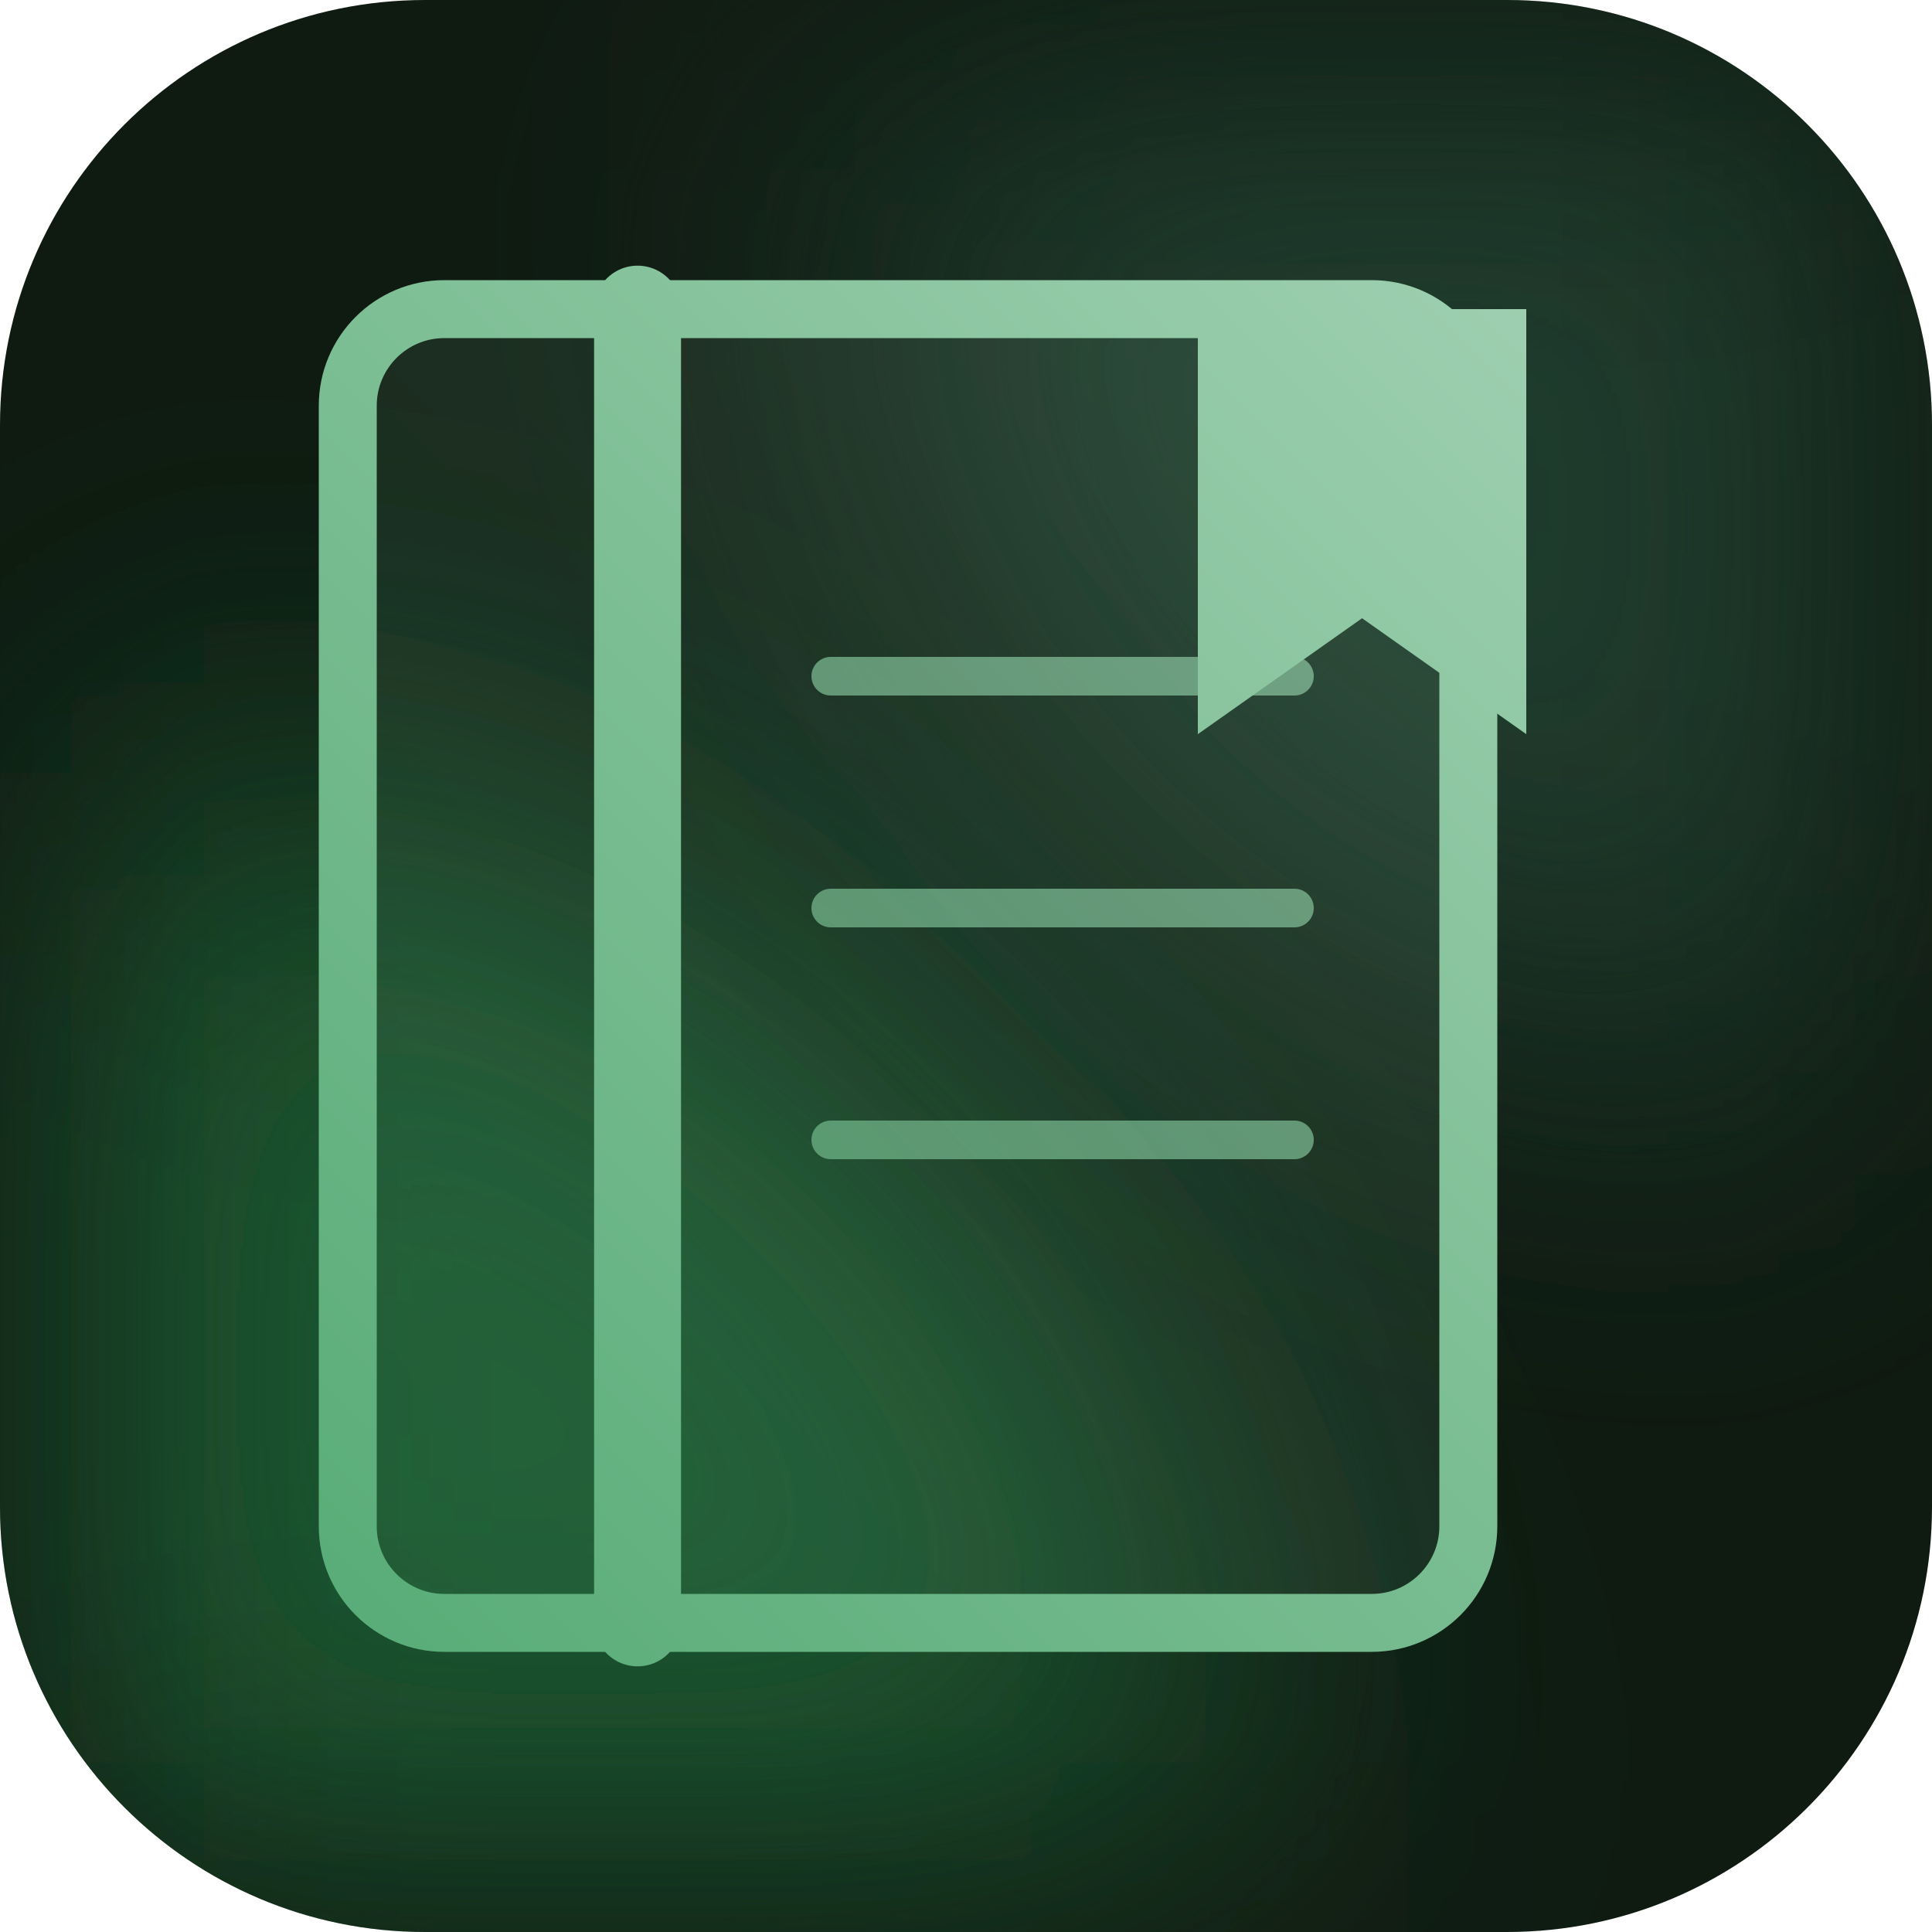
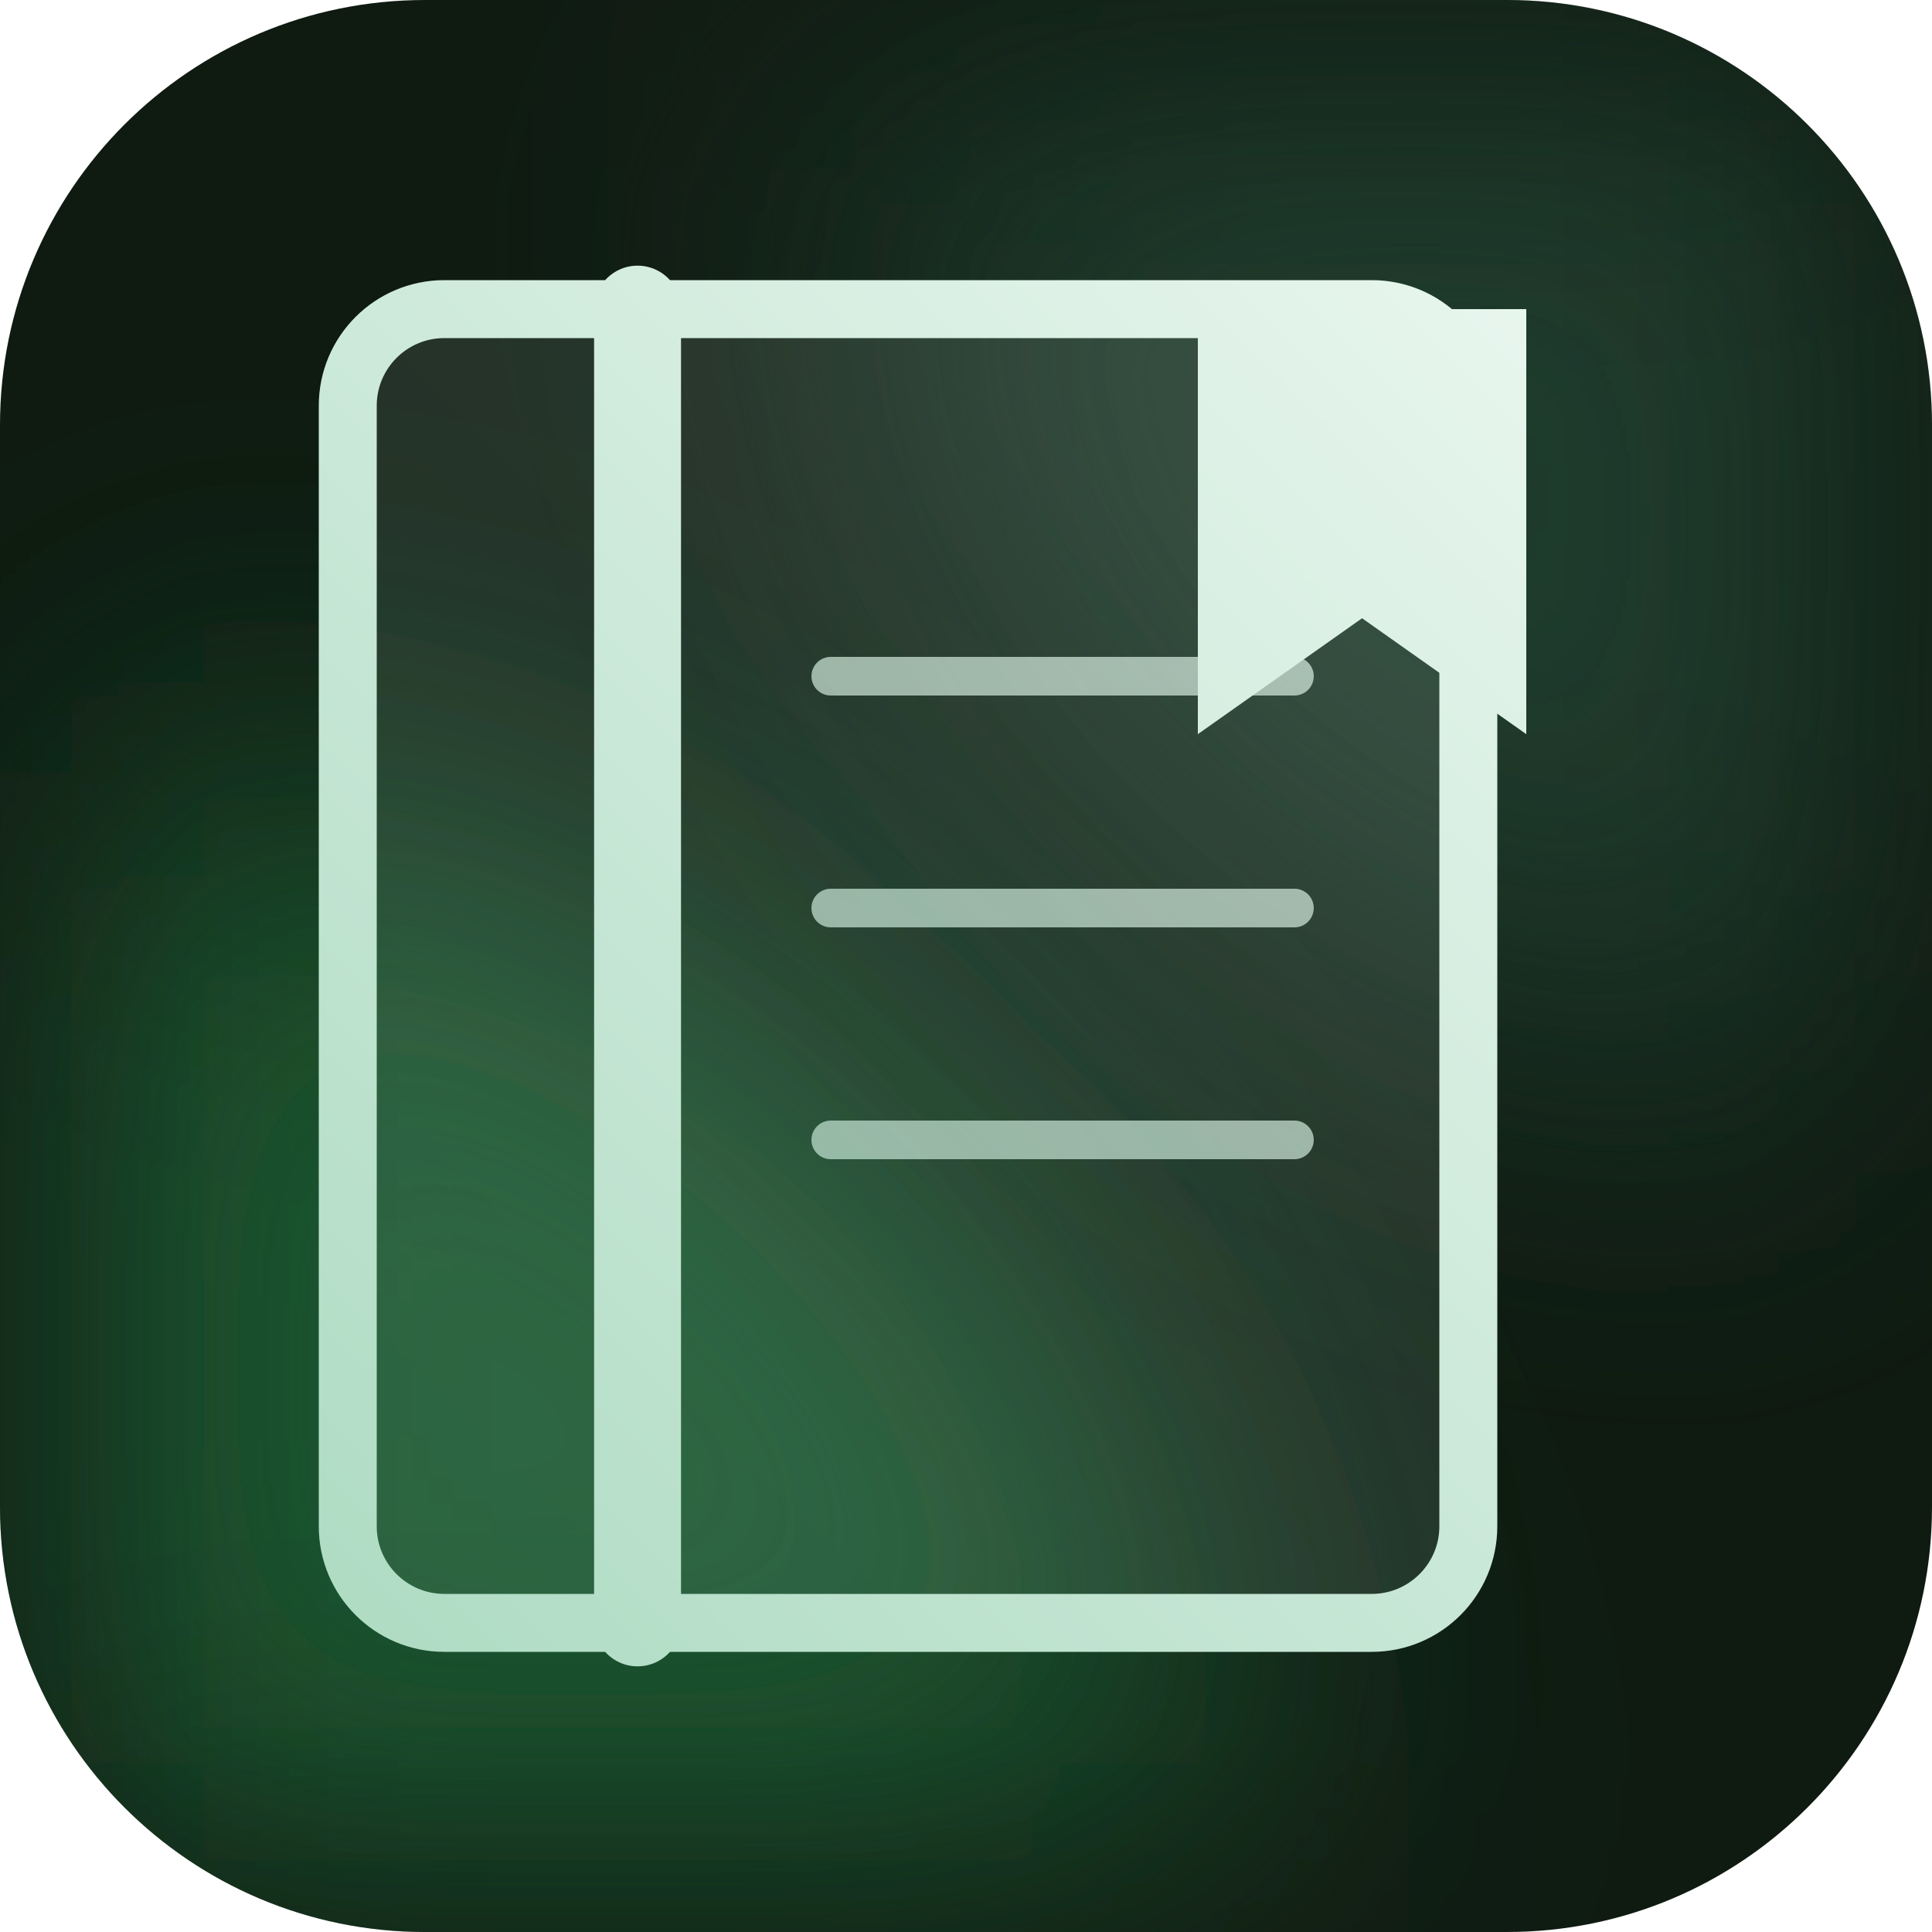
<svg xmlns="http://www.w3.org/2000/svg" viewBox="0 0 100 100">
  <defs>
    <linearGradient id="grad" gradientUnits="userSpaceOnUse" x1="18" y1="82" x2="82" y2="18">
-       <stop offset="0%" stop-color="#5aad78" />
-       <stop offset="100%" stop-color="#9ecfb0" />
+       <stop offset="0%" stop-color="#b0dcc4" />
+       <stop offset="100%" stop-color="#e8f6ee" />
    </linearGradient>
    <filter id="blur" x="-50%" y="-50%" width="200%" height="200%">
      <feGaussianBlur stdDeviation="20" />
    </filter>
    <clipPath id="clip">
      <rect width="100" height="100" rx="22" />
    </clipPath>
  </defs>
  <rect width="100" height="100" rx="22" fill="#0f1a11" />
  <g clip-path="url(#clip)">
    <circle cx="8" cy="96" r="56" fill="#1f6035" opacity="0.85" filter="url(#blur)" />
    <circle cx="92" cy="8" r="48" fill="#254d3a" opacity="0.65" filter="url(#blur)" />
  </g>
  <rect x="18" y="16" width="58" height="68" rx="5" fill="url(#grad)" opacity="0.12" />
  <rect x="18" y="16" width="58" height="68" rx="5" fill="none" stroke="url(#grad)" stroke-width="3" />
  <line x1="33" y1="16" x2="33" y2="84" stroke="url(#grad)" stroke-width="4.5" stroke-linecap="round" />
  <line x1="43" y1="35" x2="67" y2="35" stroke="url(#grad)" stroke-width="2" stroke-linecap="round" opacity="0.7" />
  <line x1="43" y1="47" x2="67" y2="47" stroke="url(#grad)" stroke-width="2" stroke-linecap="round" opacity="0.7" />
  <line x1="43" y1="59" x2="67" y2="59" stroke="url(#grad)" stroke-width="2" stroke-linecap="round" opacity="0.7" />
  <path d="M62 16 L62 38 L70.5 32 L79 38 L79 16 Z" fill="url(#grad)" />
</svg>
